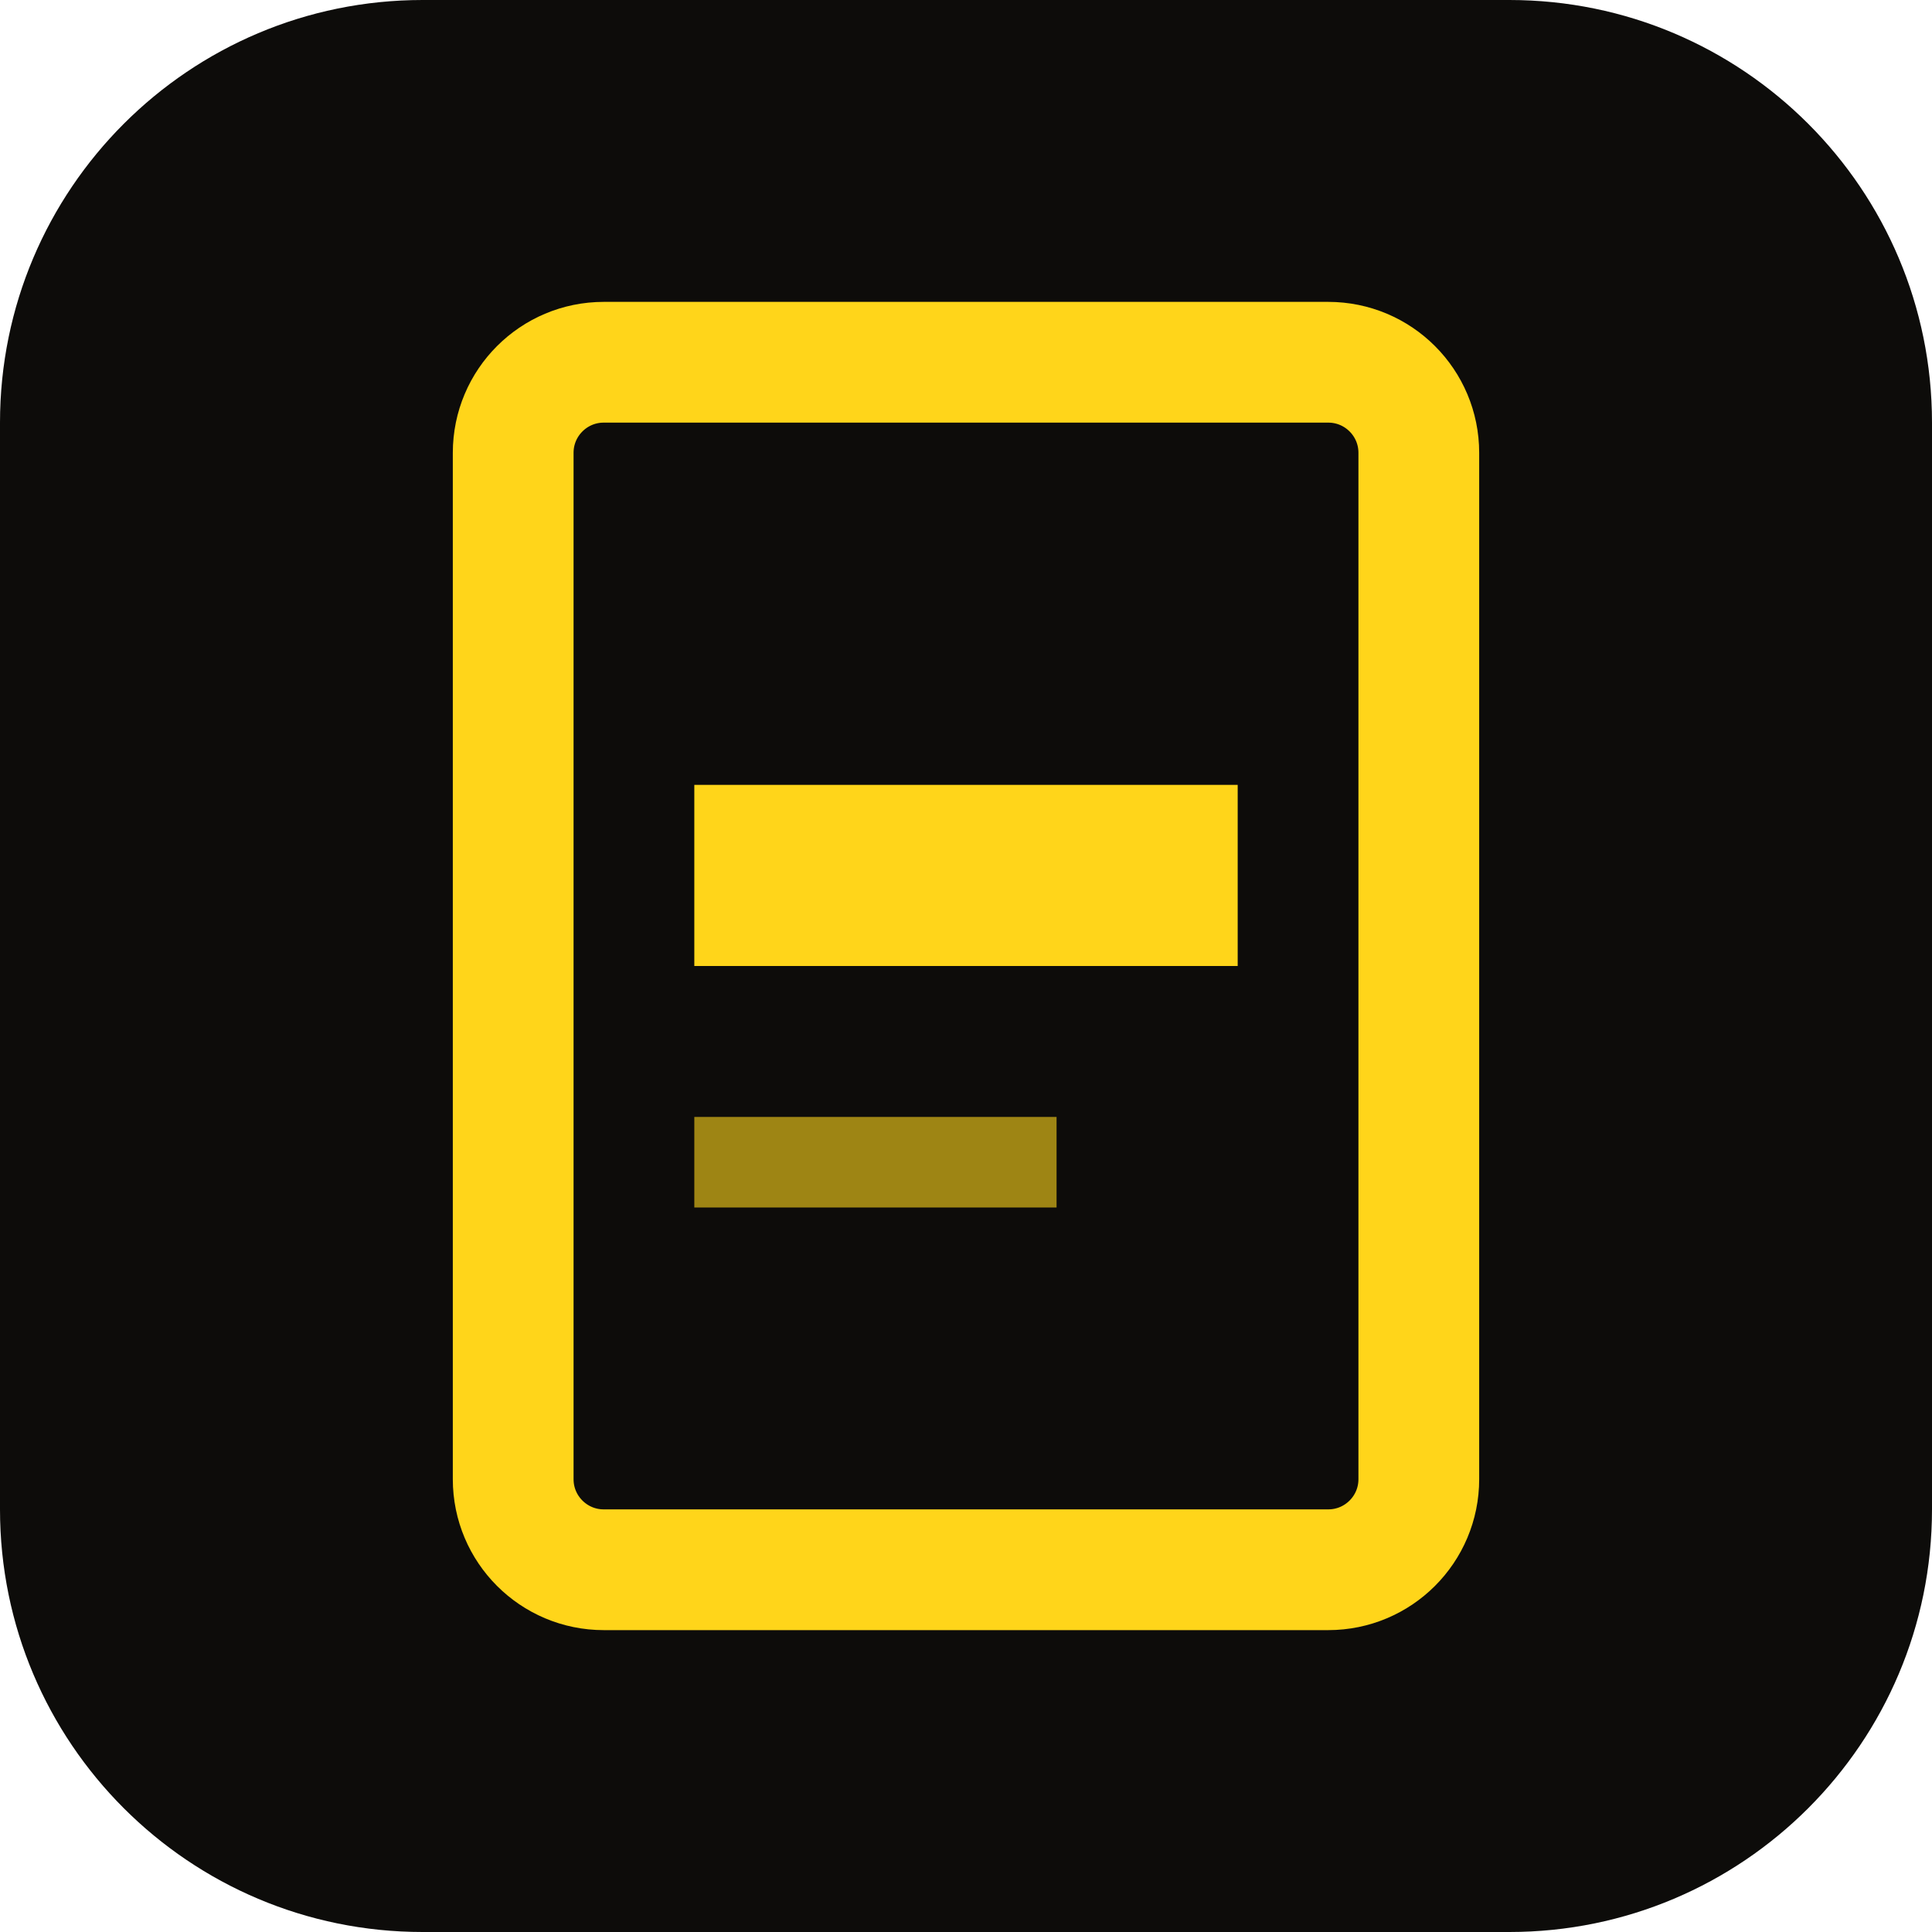
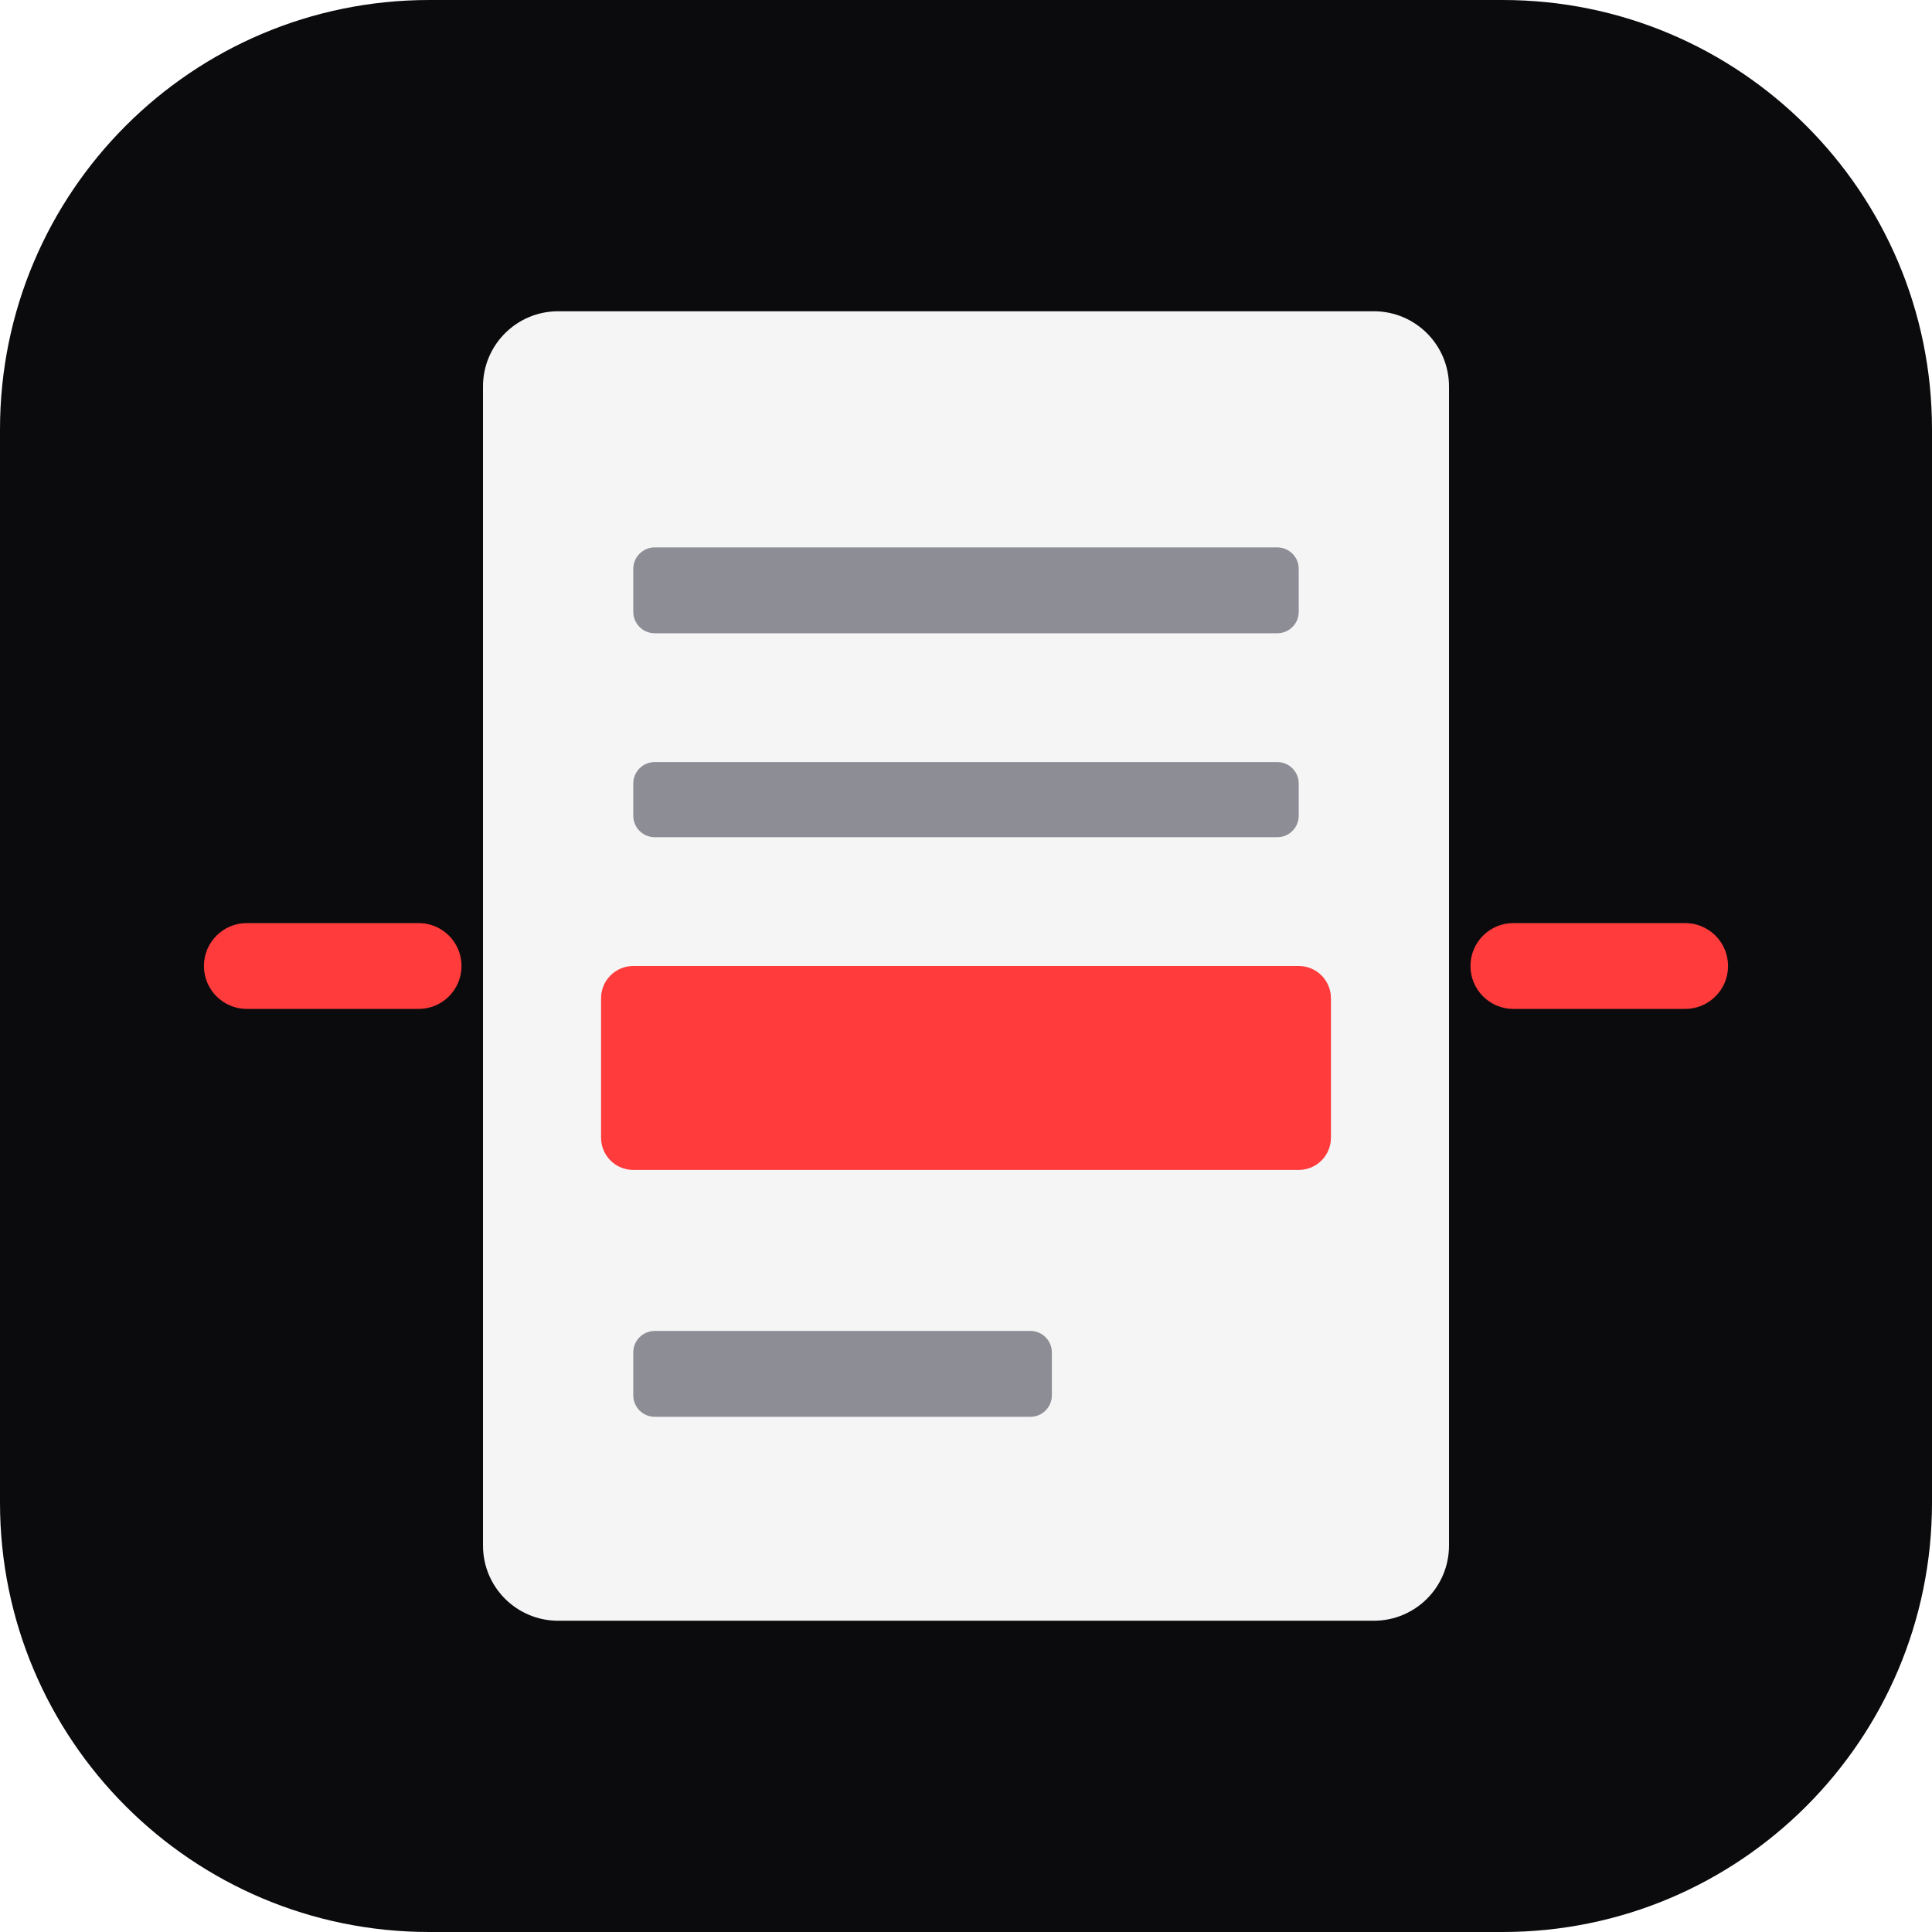
- <svg xmlns="http://www.w3.org/2000/svg" viewBox="0 0 64 64">
-   <rect width="64" height="64" rx="14" fill="#0d0c0a" />
-   <rect x="17" y="12" width="30" height="40" rx="3" fill="none" stroke="#ffd51a" stroke-width="4" />
-   <rect x="23" y="26" width="18" height="6" fill="#ffd51a" />
-   <rect x="23" y="37" width="12" height="3" fill="#ffd51a" opacity=".6" />
+ <svg xmlns="http://www.w3.org/2000/svg" viewBox="0 0 180 180">
+   <rect width="180" height="180" rx="40" fill="#0b0b0d" />
+   <rect x="45" y="29" width="90" height="122" rx="7" fill="#f5f5f6" />
+   <rect x="59" y="51" width="62" height="8" rx="2" fill="#8d8d96" />
+   <rect x="59" y="71" width="62" height="7" rx="2" fill="#8d8d96" />
+   <rect x="56" y="90" width="68" height="19" rx="3" fill="#ff3b3b" />
+   <rect x="59" y="124" width="39" height="8" rx="2" fill="#8d8d96" />
+   <rect x="19" y="86" width="24" height="8" rx="4" fill="#ff3b3b" />
+   <rect x="137" y="86" width="24" height="8" rx="4" fill="#ff3b3b" />
</svg>
